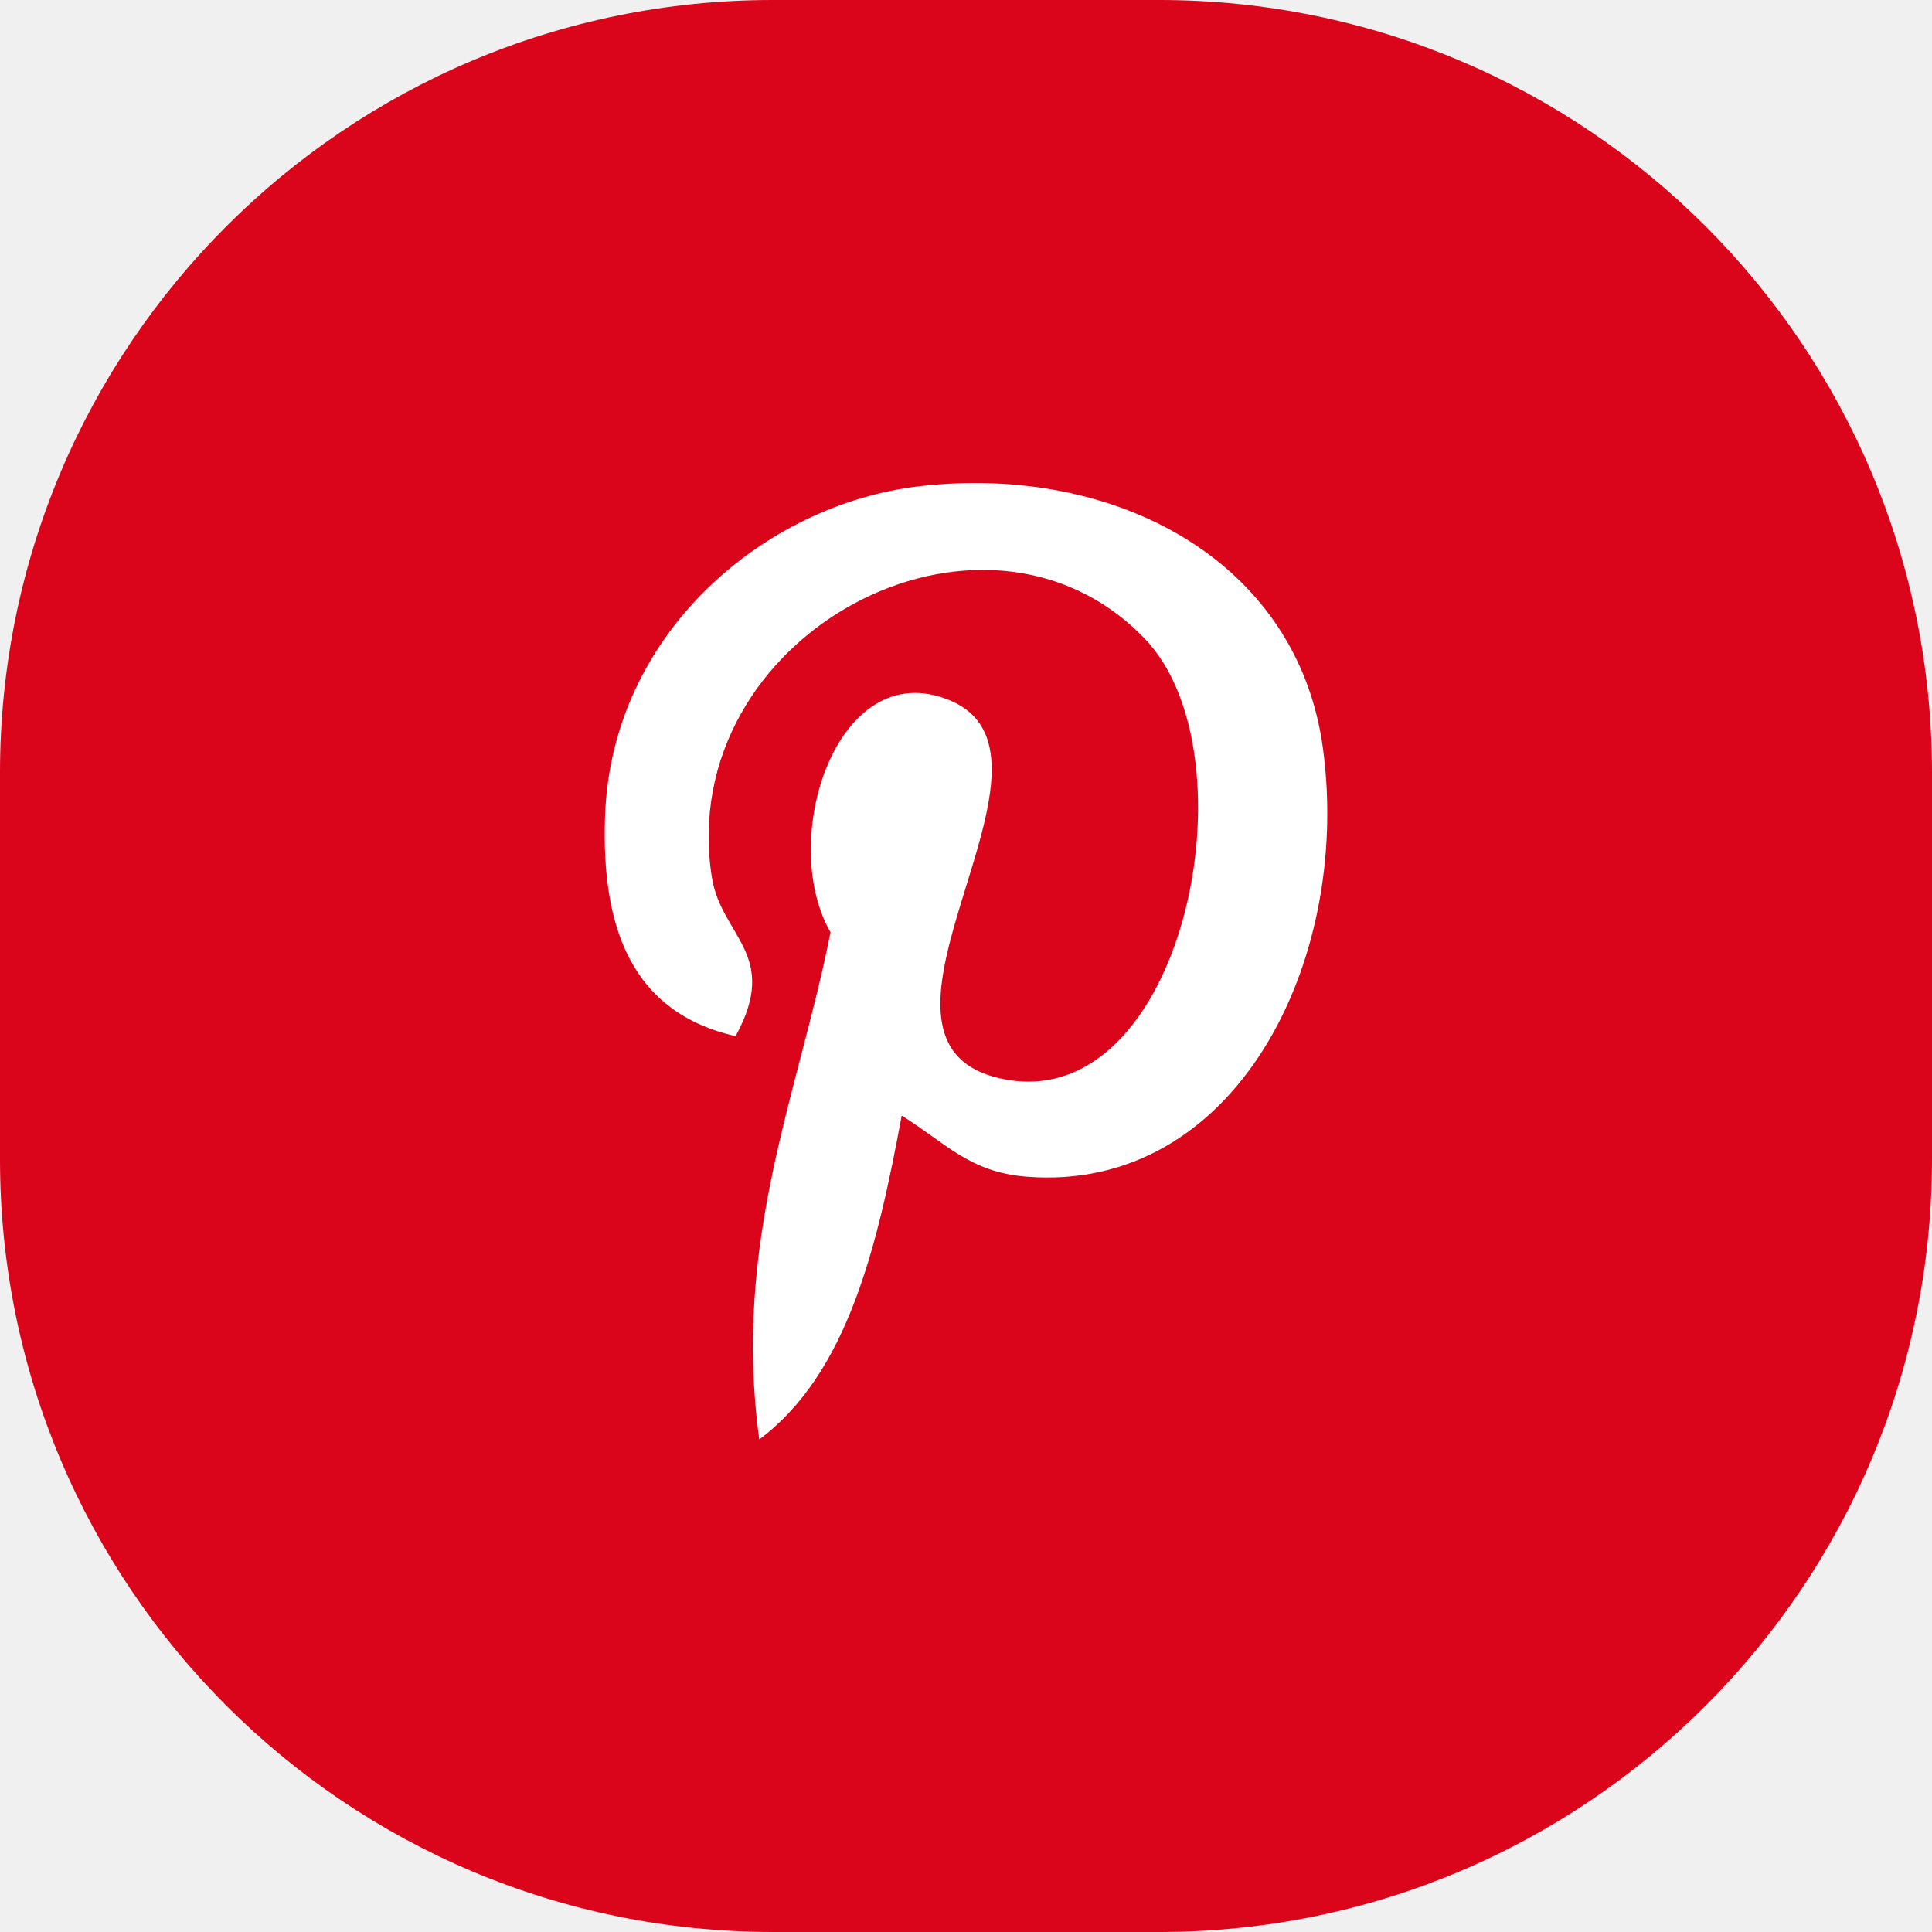
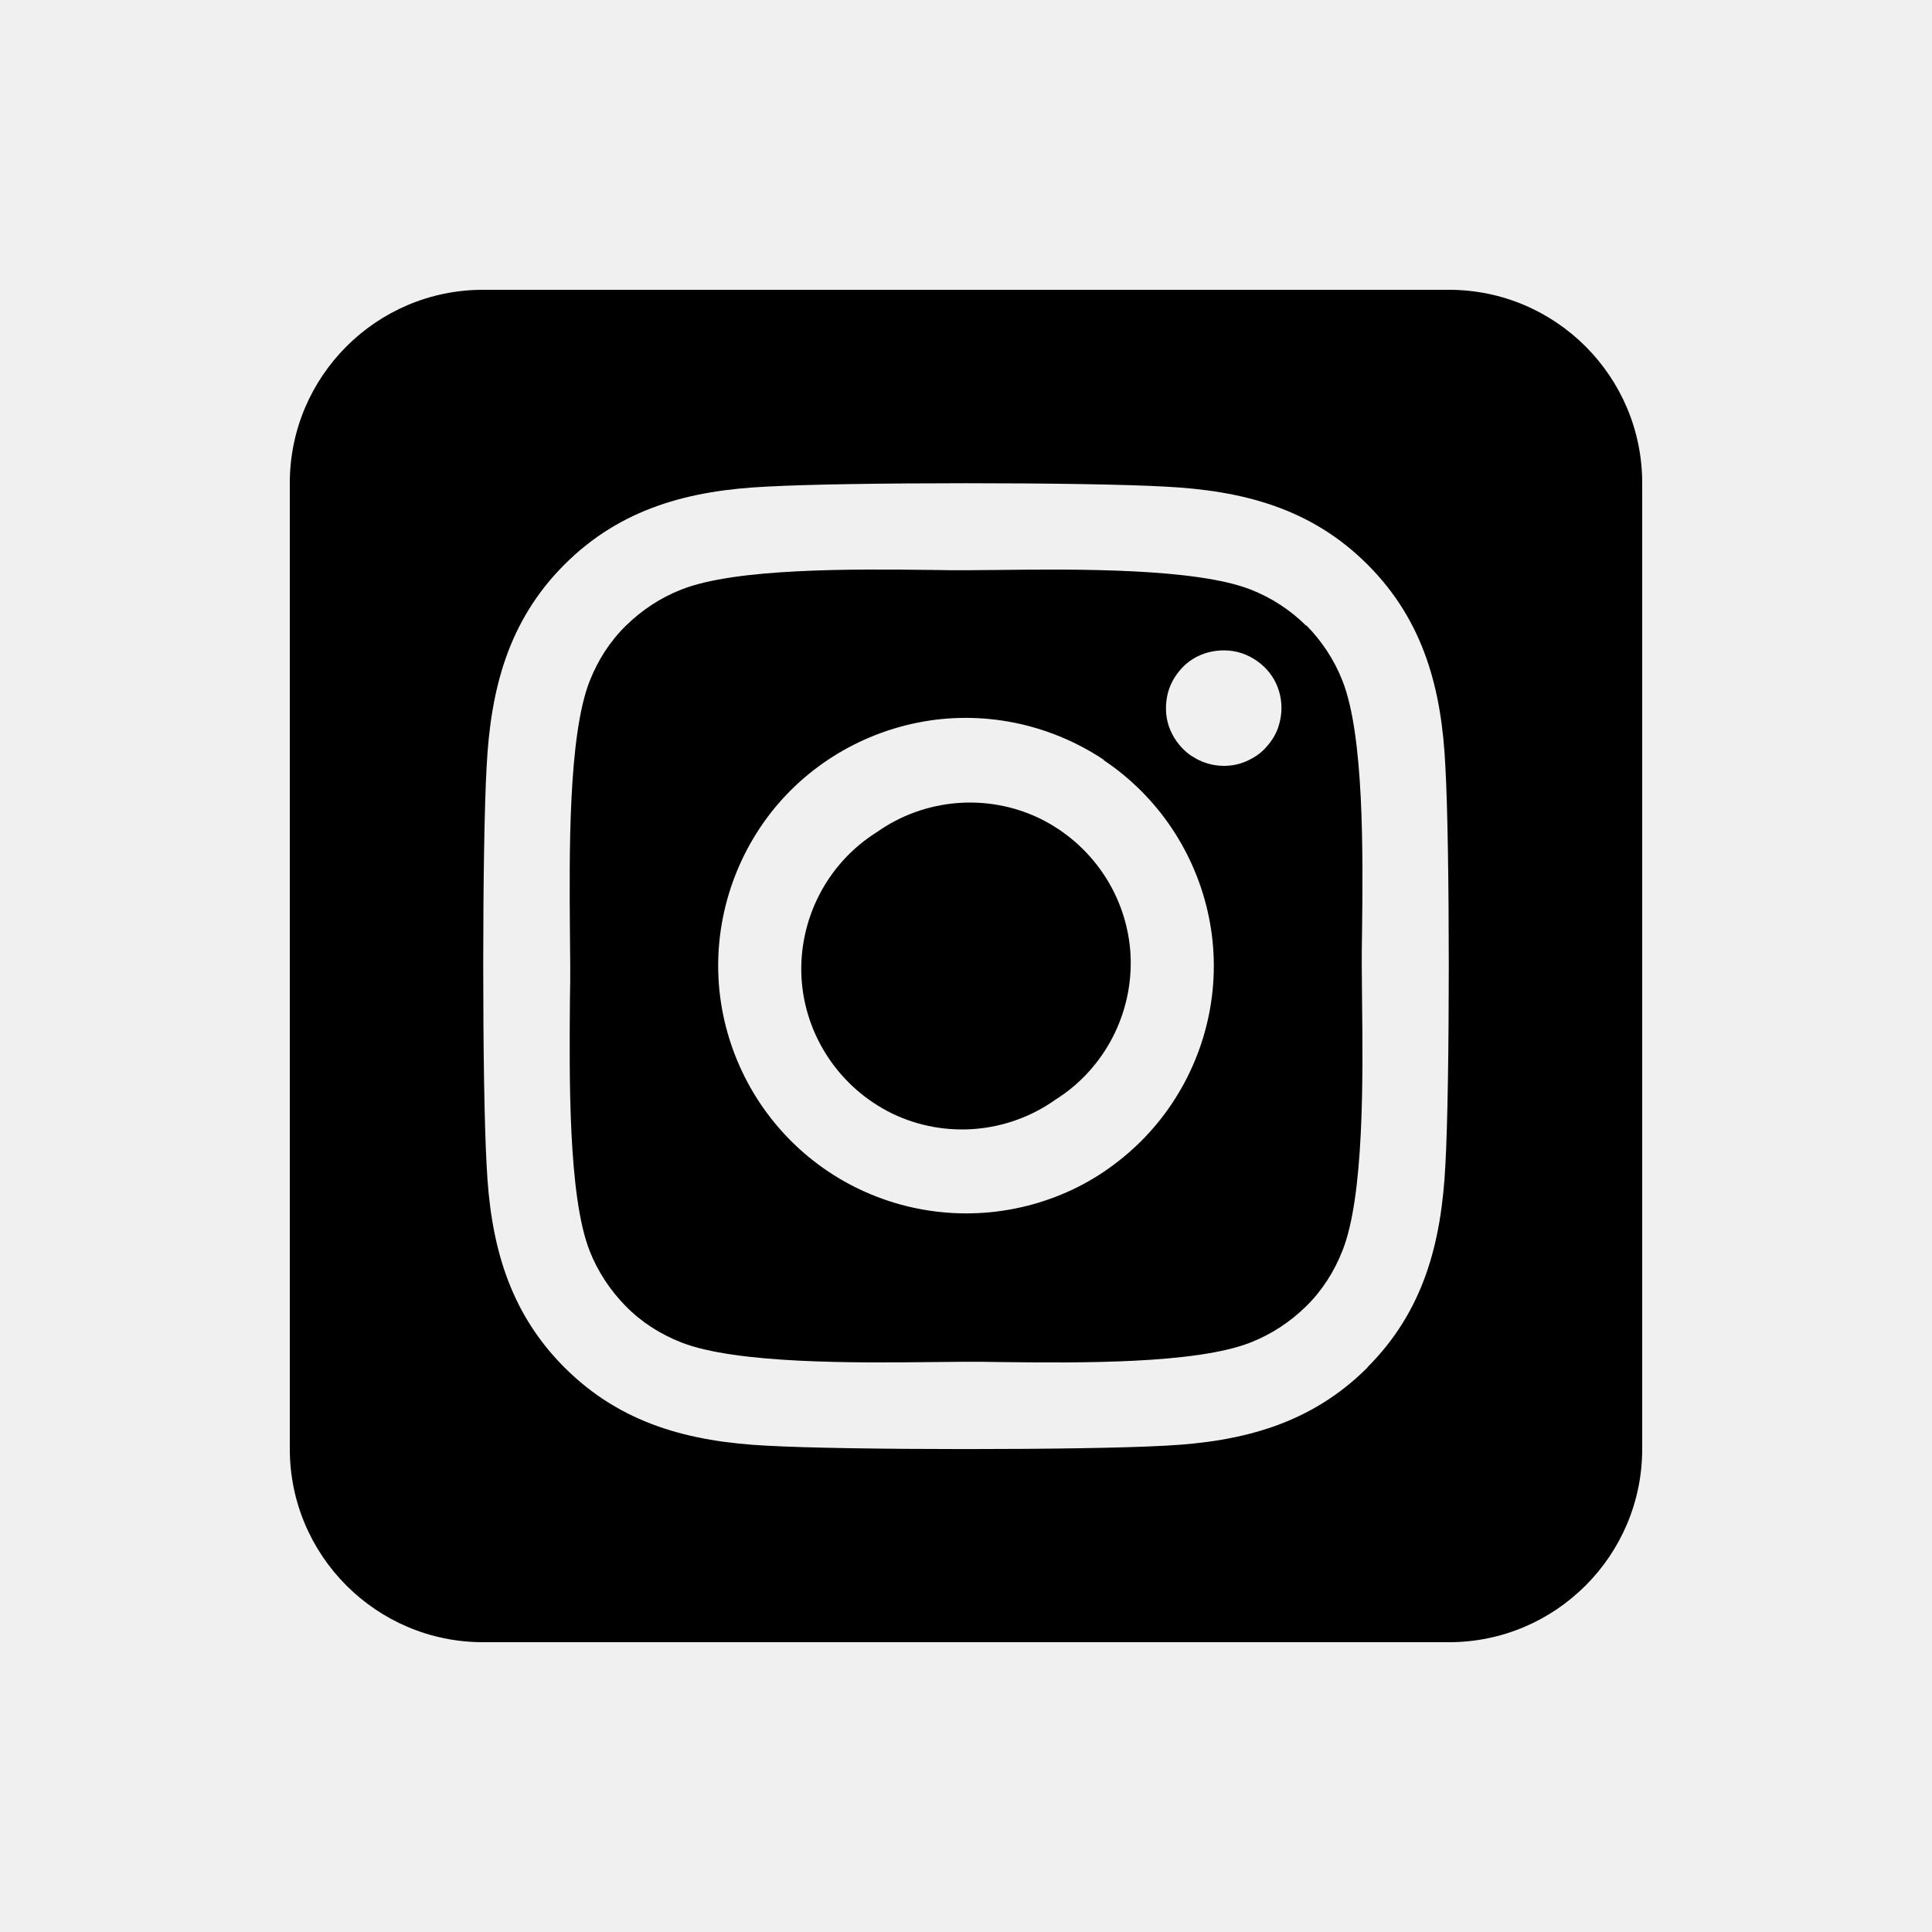
- <svg xmlns="http://www.w3.org/2000/svg" width="40" height="40" viewBox="0 0 40 40" fill="none">
-   <rect width="40" height="40" rx="16" fill="#DA041B" />
-   <path d="M18.669 23.097C18.163 25.823 17.547 28.437 15.72 29.802C15.156 25.682 16.549 22.587 17.195 19.302C16.093 17.392 17.328 13.547 19.651 14.494C22.512 15.66 17.174 21.596 20.758 22.338C24.498 23.112 26.026 15.655 23.706 13.229C20.355 9.728 13.95 13.15 14.738 18.163C14.93 19.389 16.159 19.761 15.229 21.453C13.084 20.962 12.444 19.22 12.527 16.897C12.659 13.097 15.844 10.435 19.038 10.067C23.078 9.601 26.869 11.594 27.392 15.507C27.982 19.923 25.569 24.707 21.25 24.362C20.078 24.269 19.587 23.672 18.669 23.097Z" fill="white" />
+ <svg xmlns="http://www.w3.org/2000/svg" viewBox="0 0 640 640">
+   <path fill="currentColor" d="M290.4 275.7C274 286 264.5 304.5 265.5 323.8C266.6 343.2 278.2 360.4 295.6 368.9C313.1 377.3 333.8 375.5 349.6 364.3C366 354 375.5 335.5 374.5 316.2C373.4 296.8 361.8 279.6 344.4 271.1C326.9 262.7 306.2 264.5 290.4 275.7zM432.7 207.3C427.5 202.1 421.2 198 414.3 195.3C396.2 188.2 356.7 188.5 331.2 188.8C327.1 188.8 323.3 188.9 320 188.9C316.7 188.9 312.8 188.9 308.6 188.8C283.1 188.5 243.8 188.1 225.7 195.3C218.8 198 212.6 202.1 207.3 207.3C202 212.5 198 218.8 195.3 225.7C188.2 243.8 188.6 283.4 188.8 308.9C188.8 313 188.9 316.8 188.9 320C188.9 323.2 188.9 327 188.8 331.1C188.6 356.6 188.2 396.2 195.3 414.3C198 421.2 202.1 427.4 207.3 432.7C212.5 438 218.8 442 225.7 444.7C243.8 451.8 283.3 451.5 308.8 451.2C312.9 451.2 316.7 451.1 320 451.1C323.3 451.1 327.2 451.1 331.4 451.2C356.9 451.5 396.2 451.9 414.3 444.7C421.2 442 427.4 437.9 432.7 432.7C438 427.5 442 421.2 444.7 414.3C451.9 396.3 451.5 356.9 451.2 331.3C451.2 327.1 451.1 323.2 451.1 319.9C451.1 316.6 451.1 312.8 451.2 308.5C451.5 283 451.9 243.6 444.7 225.5C442 218.6 437.9 212.4 432.7 207.1L432.7 207.3zM365.6 251.8C383.7 263.9 396.2 282.7 400.5 304C404.8 325.3 400.3 347.5 388.2 365.6C382.2 374.6 374.5 382.2 365.6 388.2C356.7 394.2 346.6 398.3 336 400.4C314.7 404.6 292.5 400.2 274.4 388.1C256.3 376 243.8 357.2 239.5 335.9C235.2 314.6 239.7 292.4 251.7 274.3C263.7 256.2 282.6 243.7 303.9 239.4C325.2 235.1 347.4 239.6 365.5 251.6L365.6 251.6zM394.8 250.5C391.7 248.4 389.2 245.4 387.7 241.9C386.2 238.4 385.9 234.6 386.6 230.8C387.3 227 389.2 223.7 391.8 221C394.4 218.3 397.9 216.5 401.6 215.8C405.3 215.1 409.2 215.4 412.7 216.9C416.2 218.4 419.2 220.8 421.3 223.9C423.4 227 424.5 230.7 424.5 234.5C424.5 237 424 239.5 423.1 241.8C422.2 244.1 420.7 246.2 419 248C417.3 249.8 415.1 251.2 412.8 252.2C410.5 253.2 408 253.7 405.5 253.7C401.7 253.7 398 252.6 394.9 250.5L394.8 250.5zM544 160C544 124.7 515.3 96 480 96L160 96C124.7 96 96 124.7 96 160L96 480C96 515.3 124.7 544 160 544L480 544C515.3 544 544 515.3 544 480L544 160zM453 453C434.3 471.7 411.6 477.6 386 478.9C359.6 480.4 280.4 480.4 254 478.9C228.4 477.6 205.7 471.7 187 453C168.3 434.3 162.4 411.6 161.2 386C159.7 359.6 159.7 280.4 161.2 254C162.5 228.4 168.3 205.7 187 187C205.7 168.3 228.5 162.4 254 161.2C280.4 159.7 359.6 159.7 386 161.2C411.6 162.5 434.3 168.3 453 187C471.7 205.7 477.6 228.4 478.8 254C480.3 280.3 480.3 359.4 478.8 385.9C477.5 411.5 471.7 434.2 453 452.9L453 453z" />
</svg>
